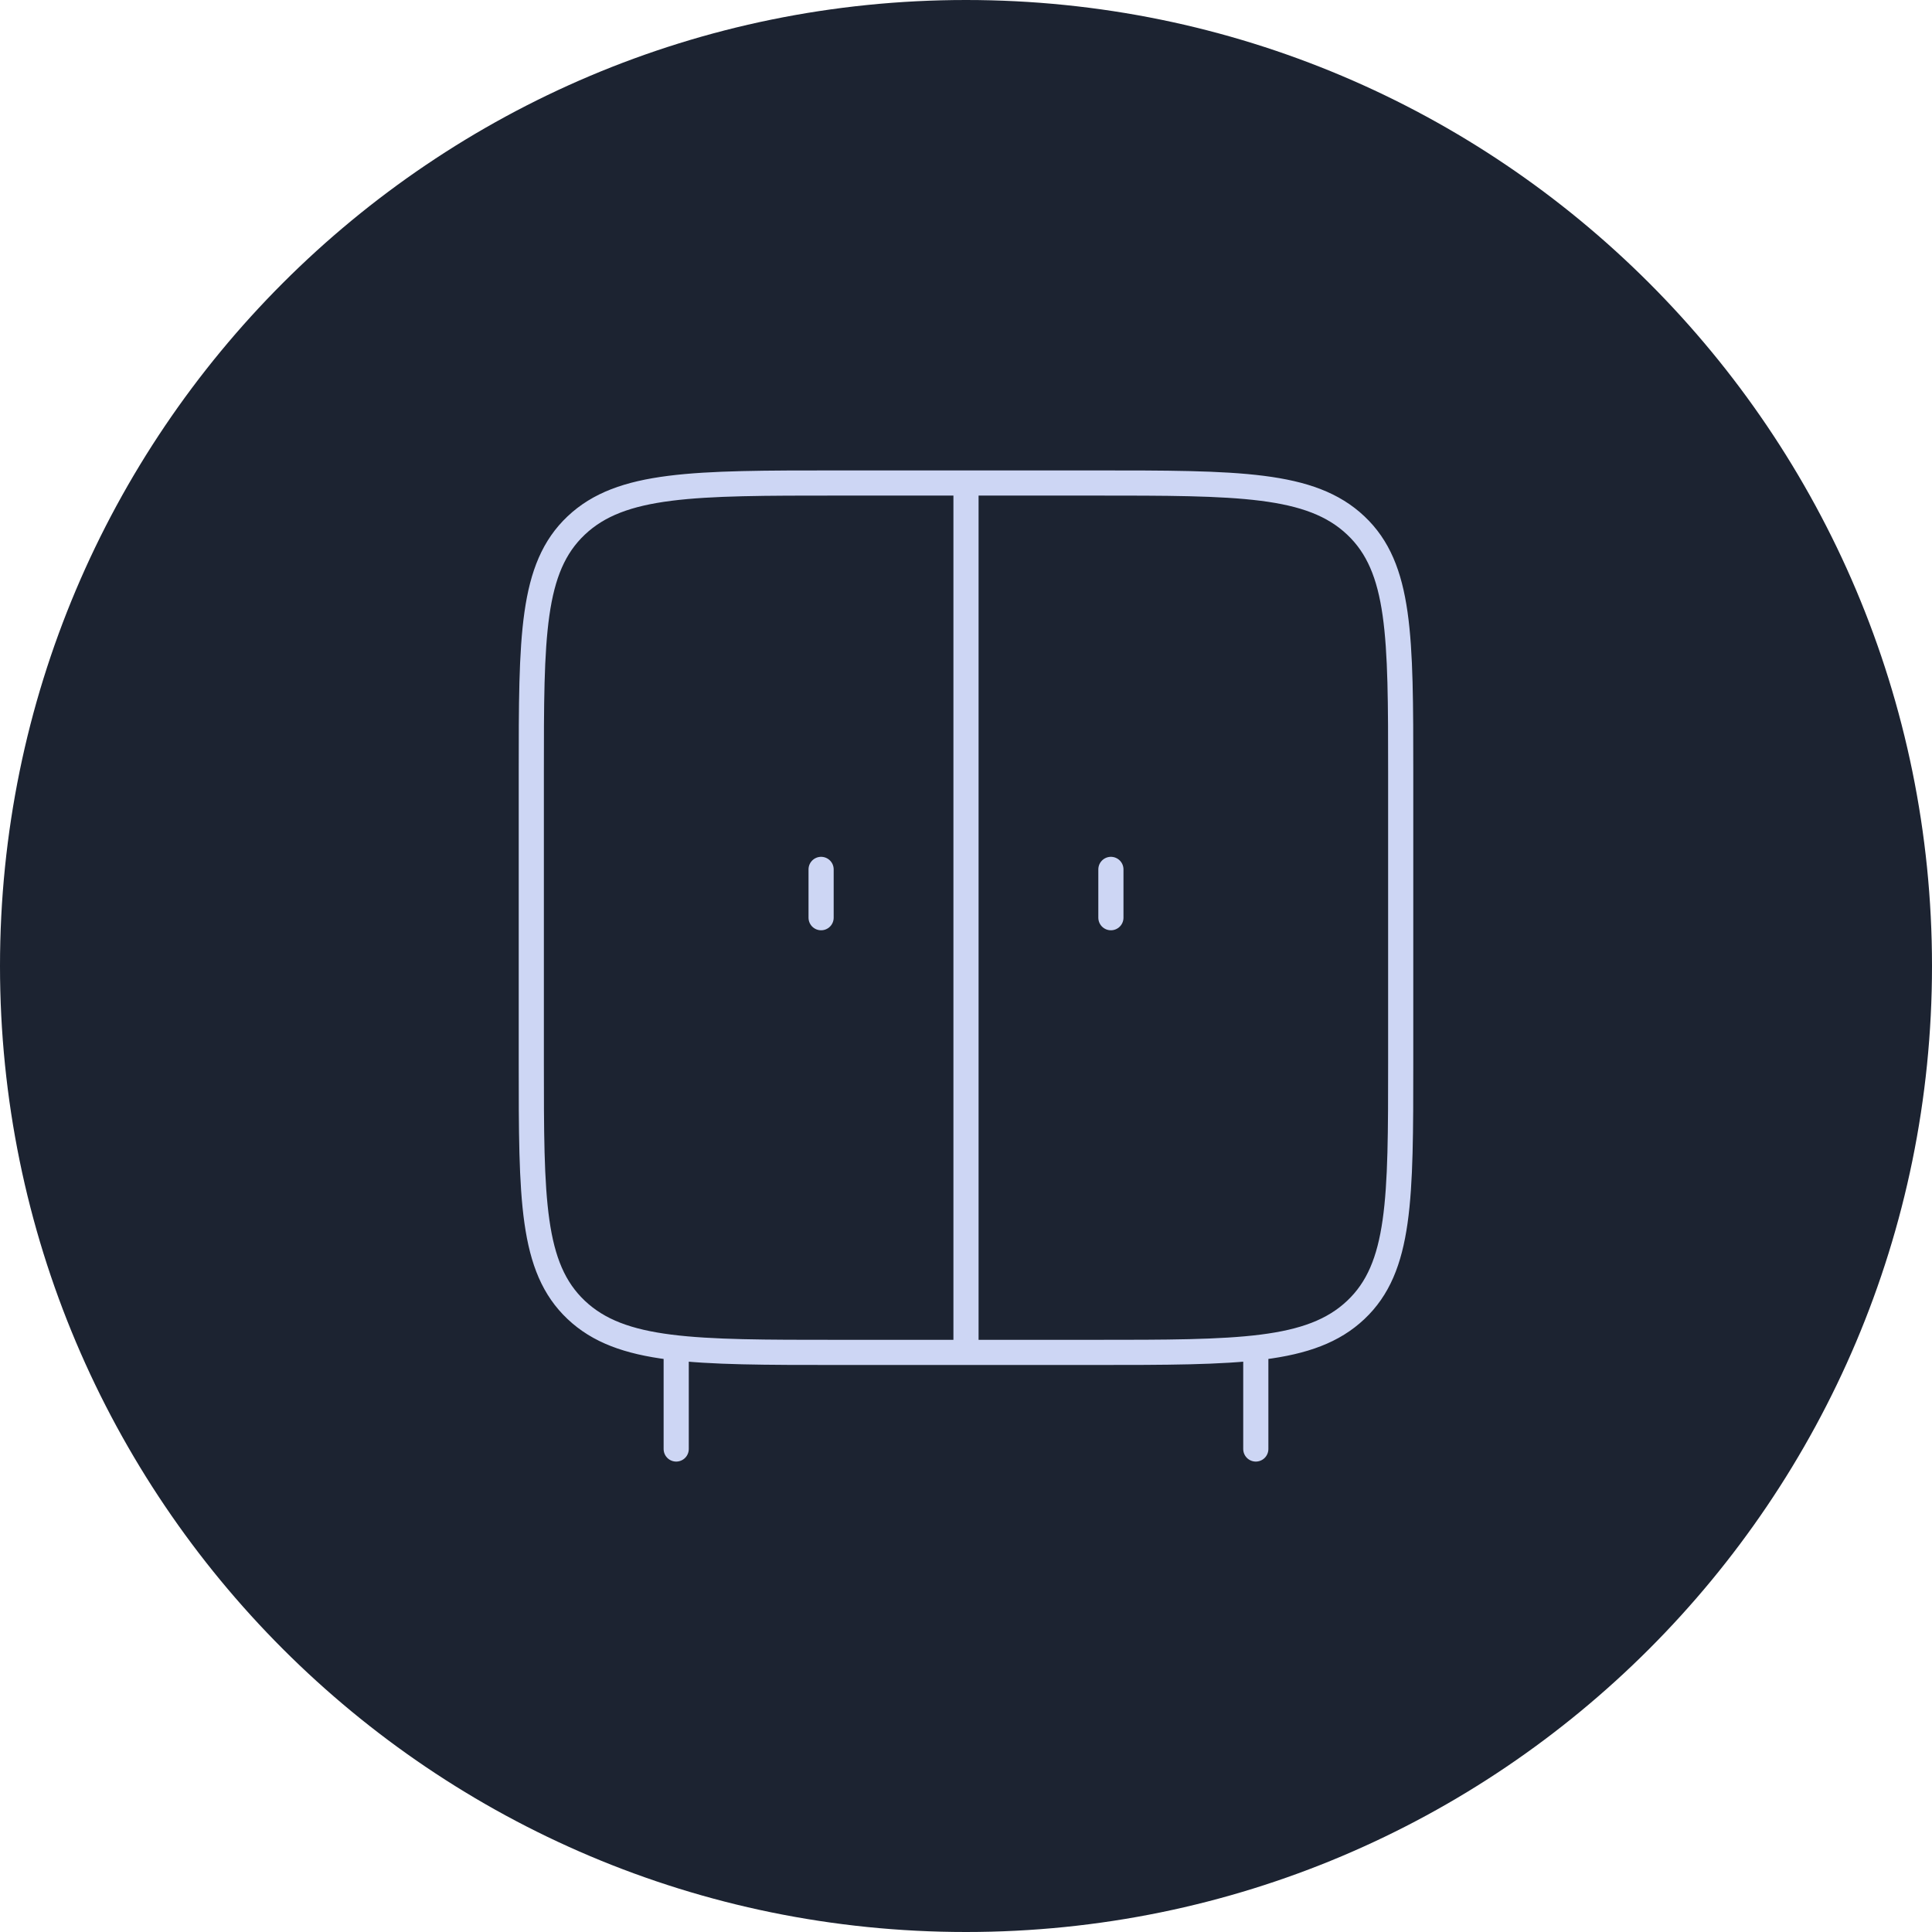
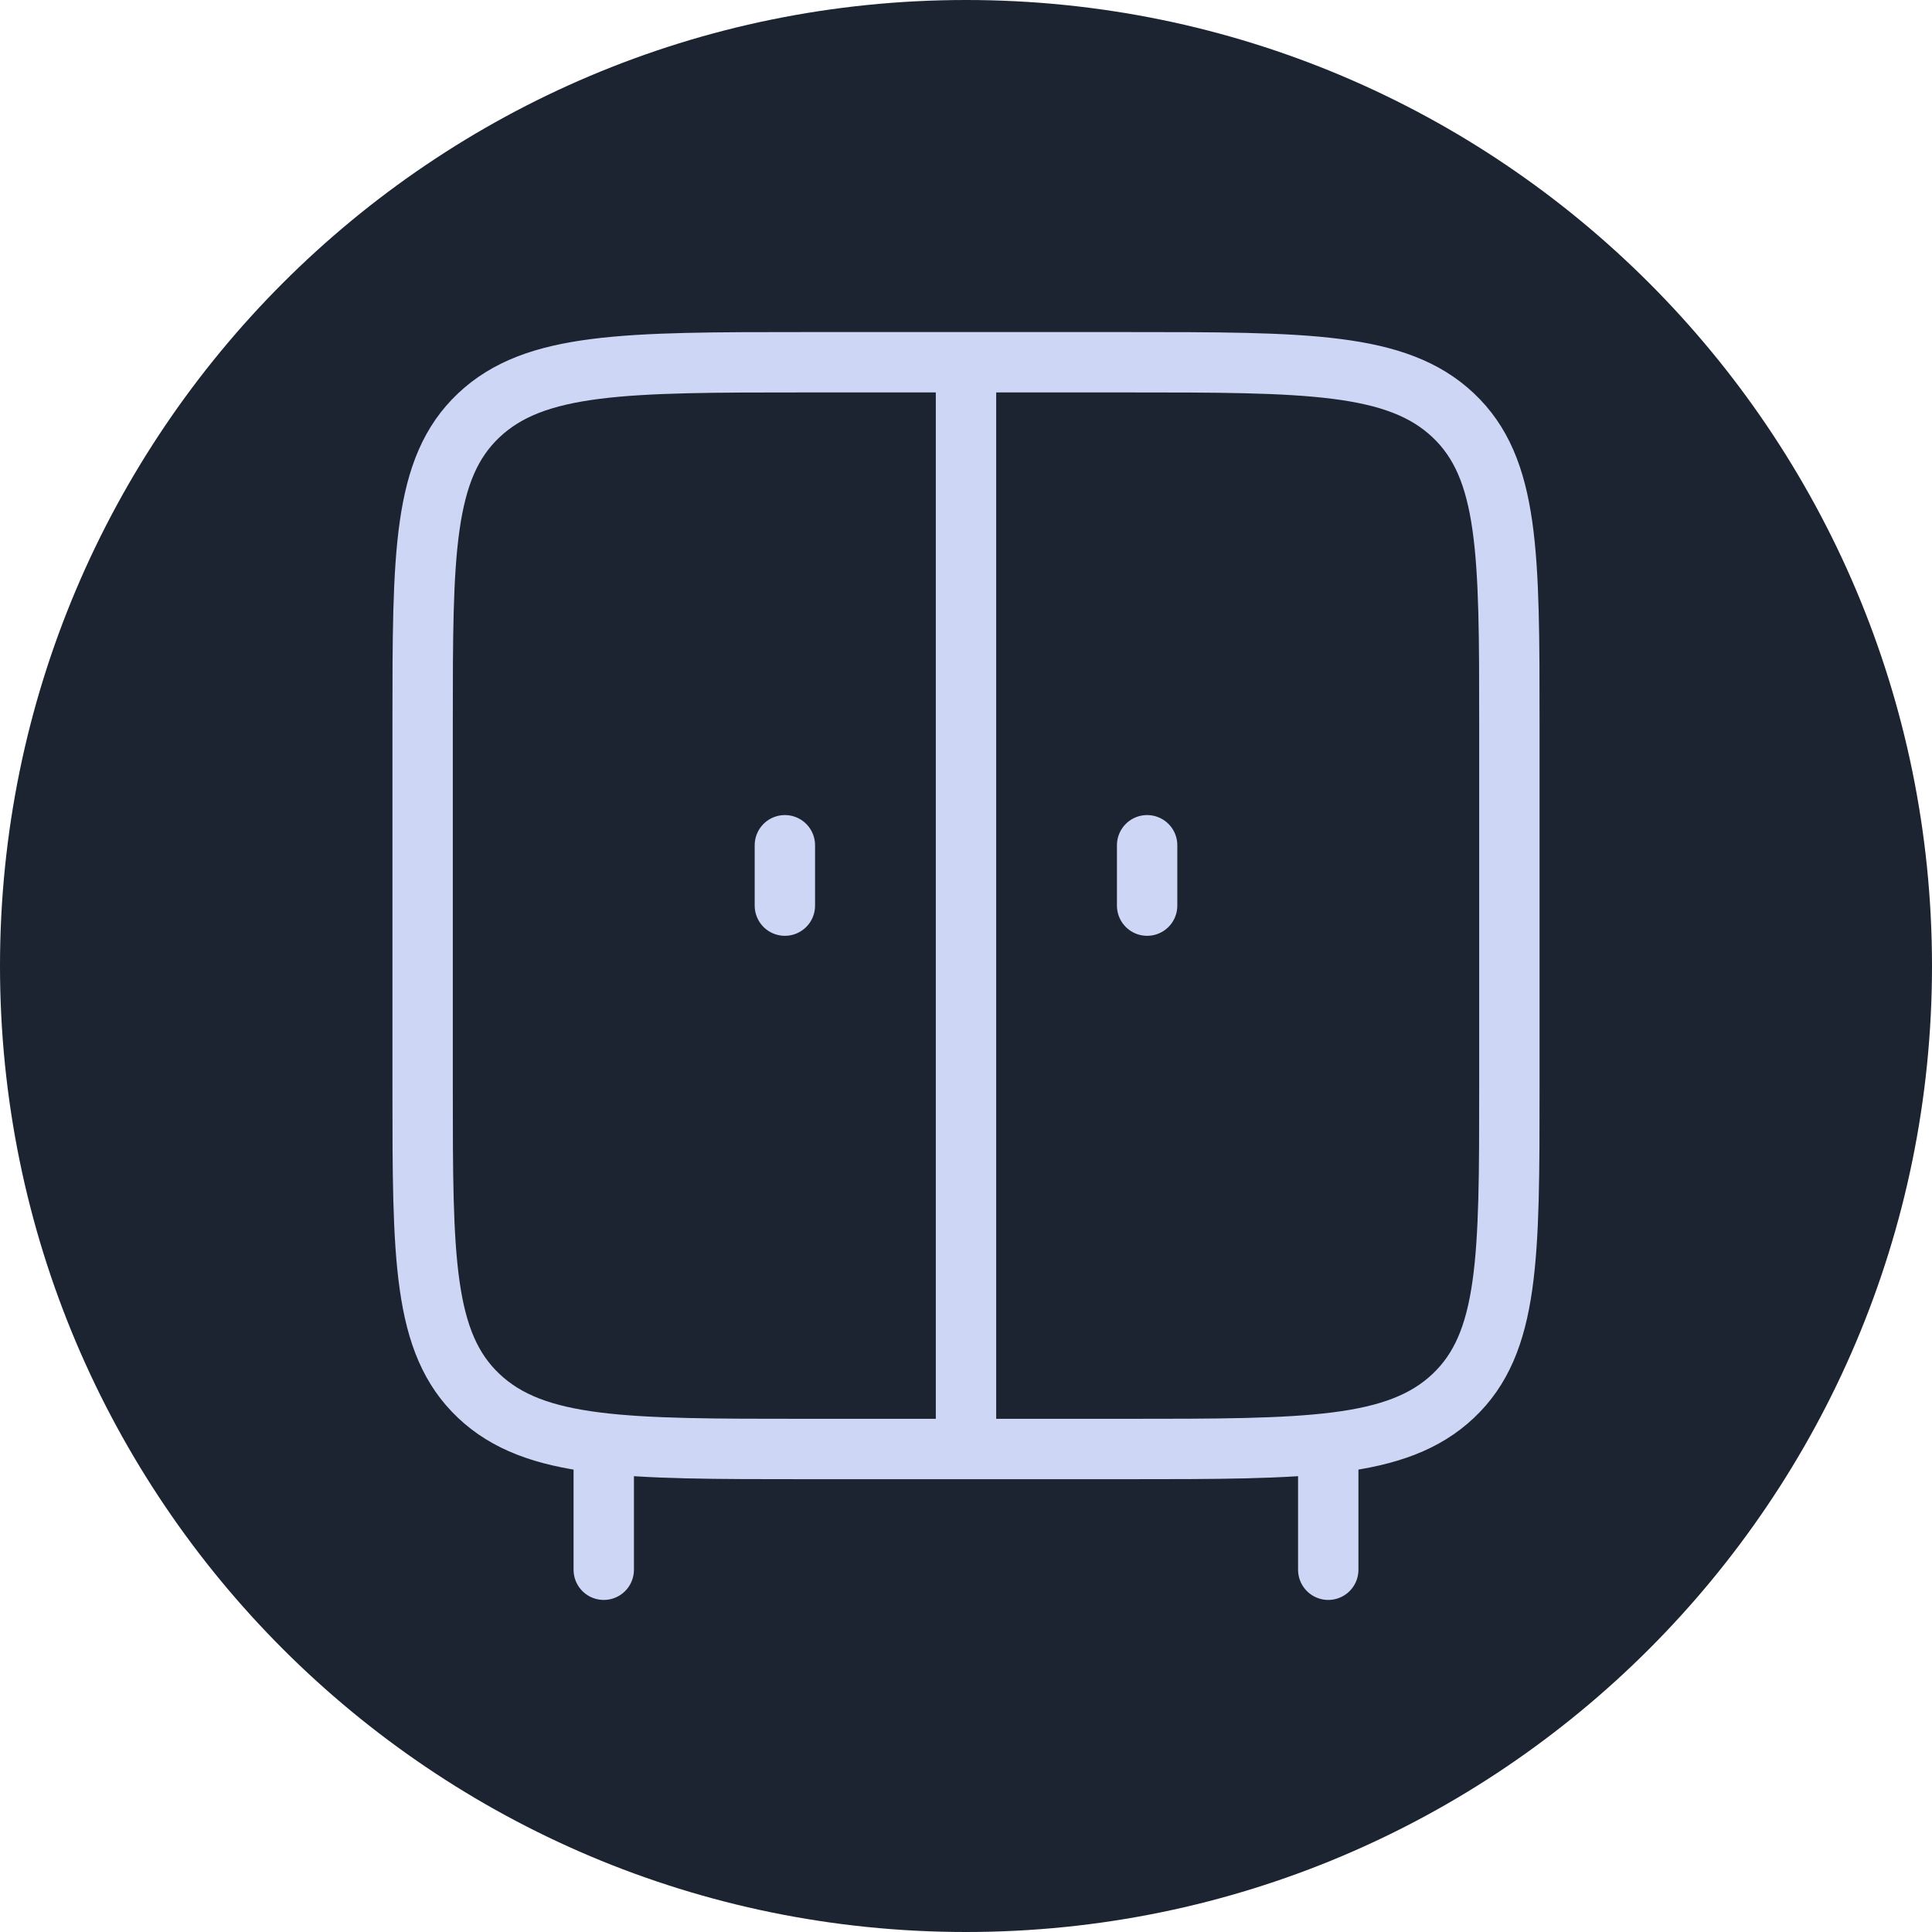
<svg xmlns="http://www.w3.org/2000/svg" width="96" height="96" viewBox="0 0 96 96" fill="none">
  <rect width="96" height="96" rx="48" fill="#1C2331" />
-   <path d="M33.6 67.2V72M62.4 67.2V72M48 67.2V24M40.8 43.2V45.6M55.2 43.2V45.6M26.4 52.8V38.4C26.4 31.613 26.4 28.217 28.632 26.11C30.864 24.002 34.459 24 41.647 24H54.353C61.541 24 65.134 24 67.368 26.11C69.6 28.217 69.6 31.613 69.6 38.4V52.8C69.6 59.587 69.6 62.983 67.368 65.09C65.136 67.198 61.541 67.2 54.353 67.2H41.647C34.459 67.2 30.866 67.2 28.632 65.09C26.4 62.983 26.4 59.587 26.4 52.8Z" stroke="#CDD6F4" stroke-width="1.25" stroke-linecap="round" stroke-linejoin="round" />
+   <path d="M30 72V78M66 72V78M48 72V18M39 42V45M57 42V45M21 54V36C21 27.516 21 23.271 23.79 20.637C26.58 18.003 31.074 18 40.059 18H55.941C64.926 18 69.417 18 72.21 20.637C75 23.271 75 27.516 75 36V54C75 62.484 75 66.729 72.21 69.363C69.42 71.997 64.926 72 55.941 72H40.059C31.074 72 26.583 72 23.79 69.363C21 66.729 21 62.484 21 54Z" stroke="#CDD6F4" stroke-width="3" stroke-linecap="round" stroke-linejoin="round" />
</svg>
